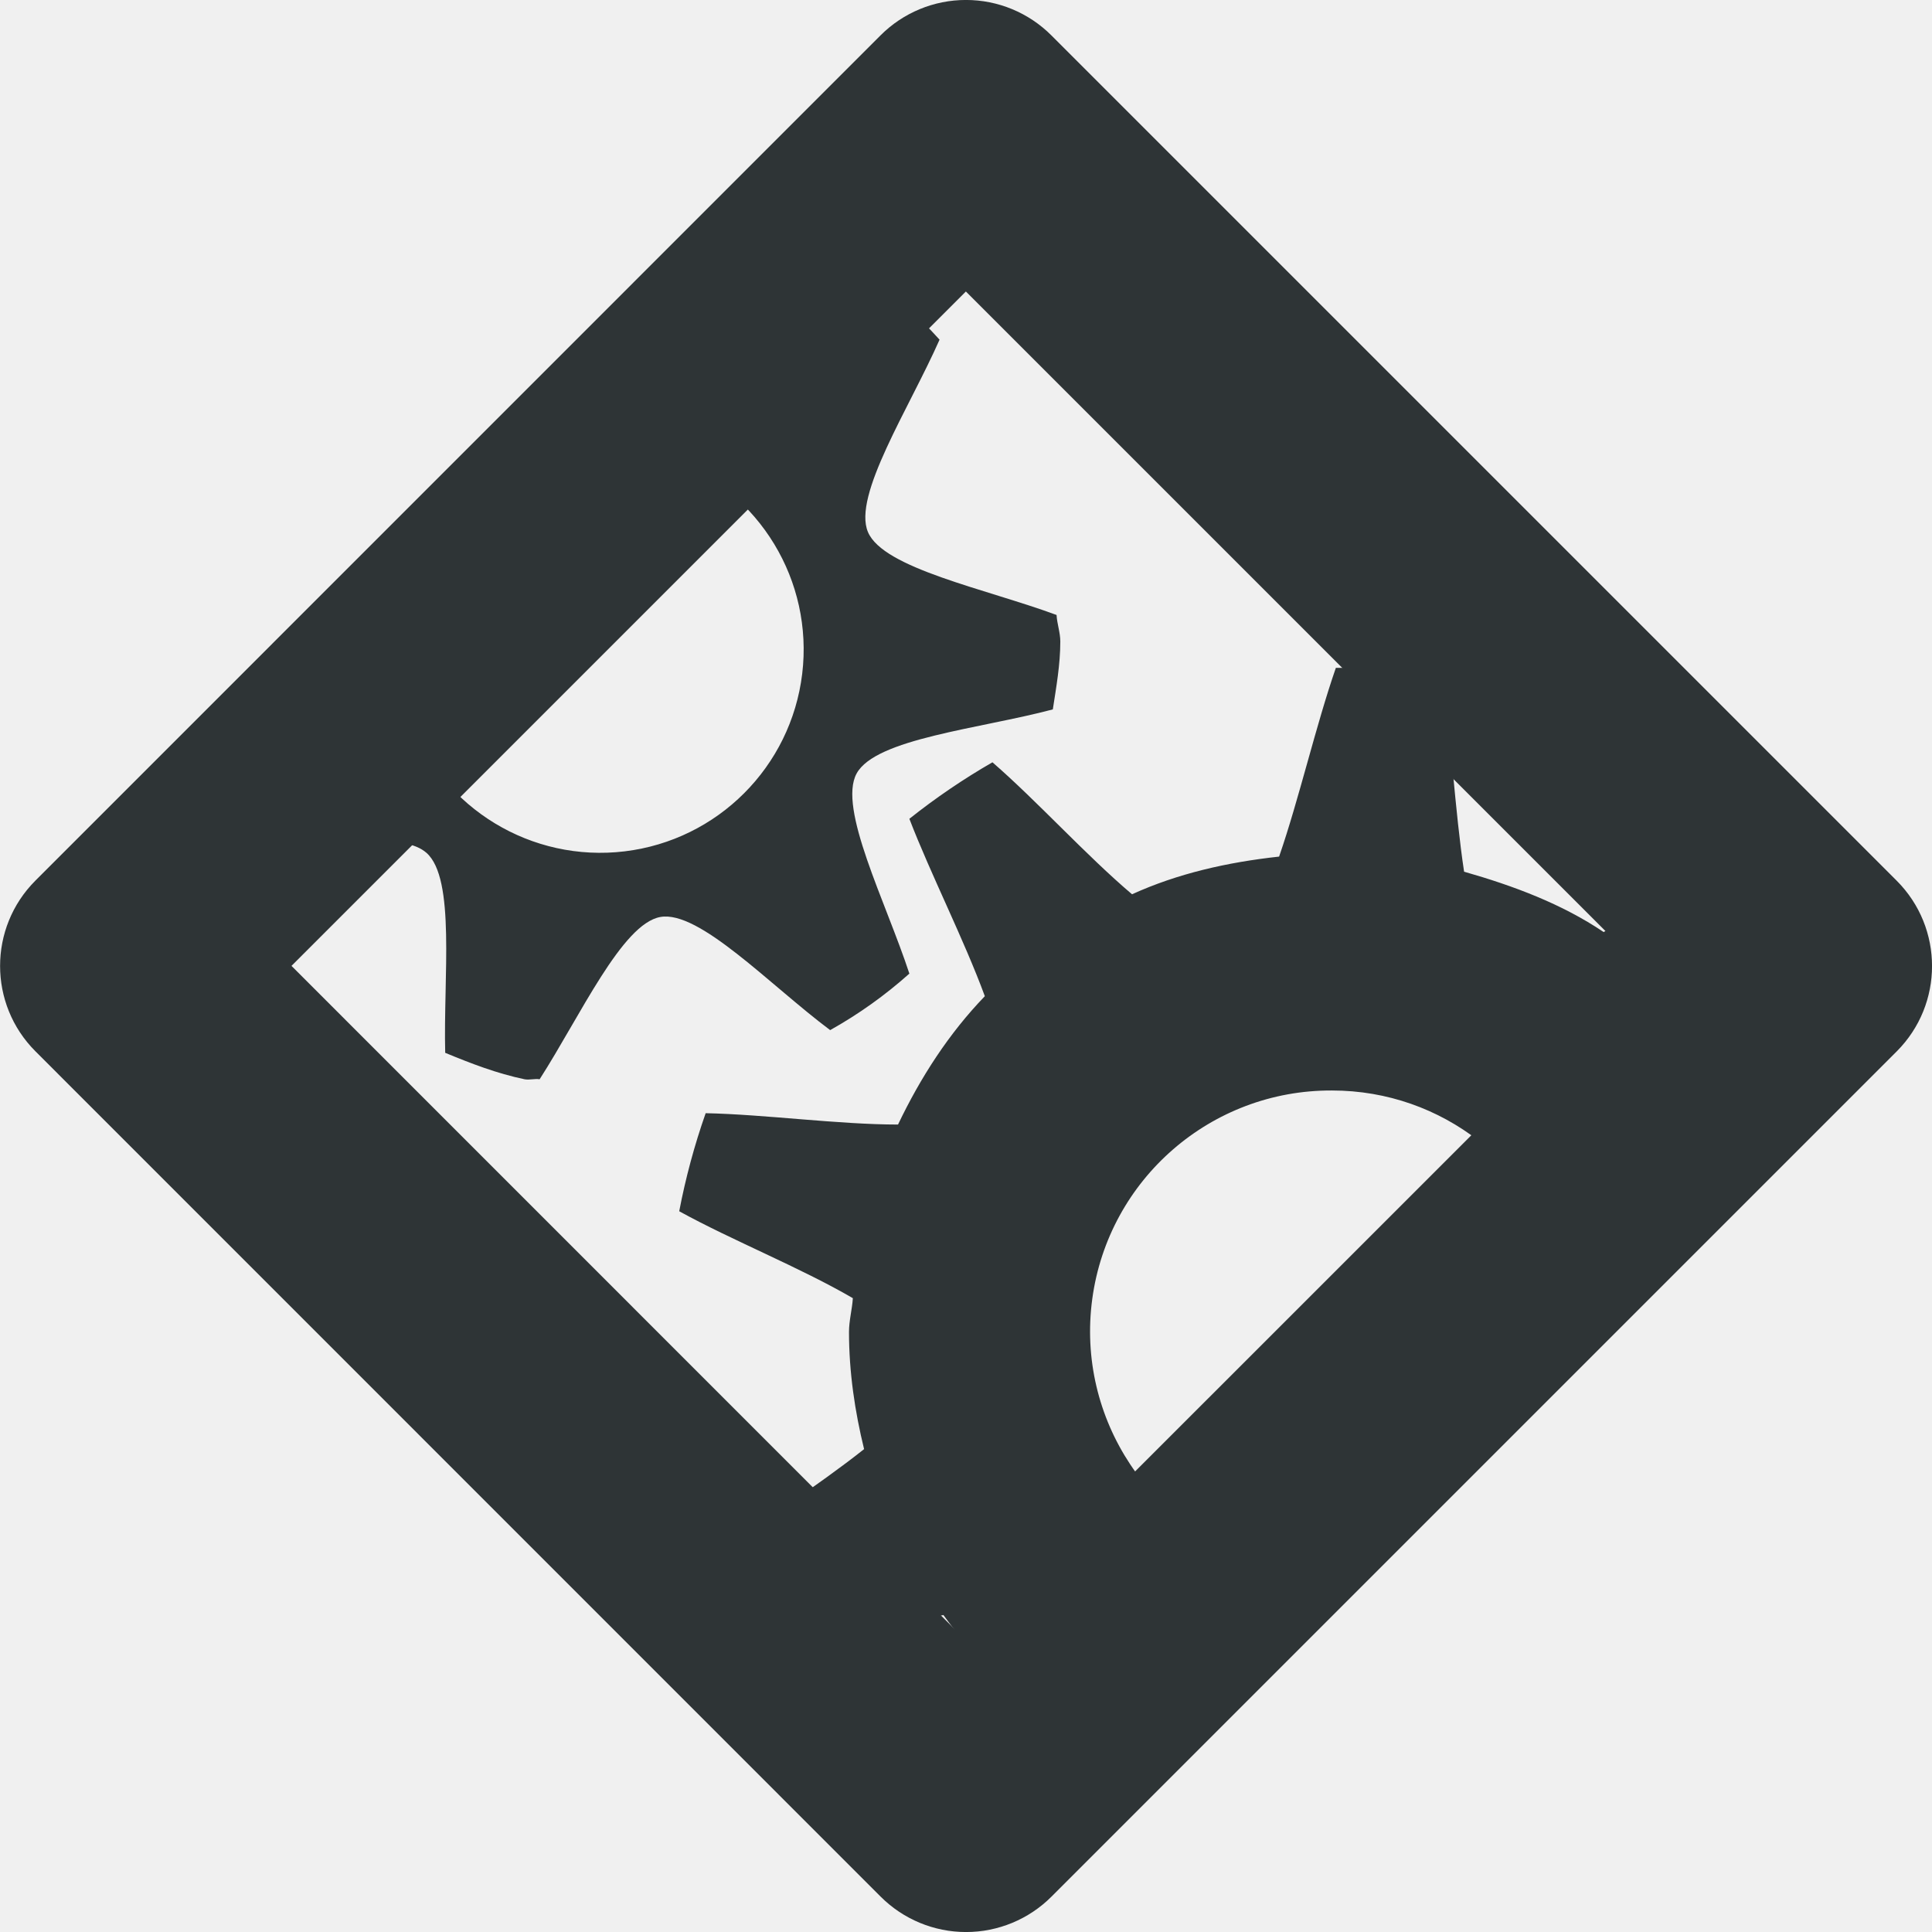
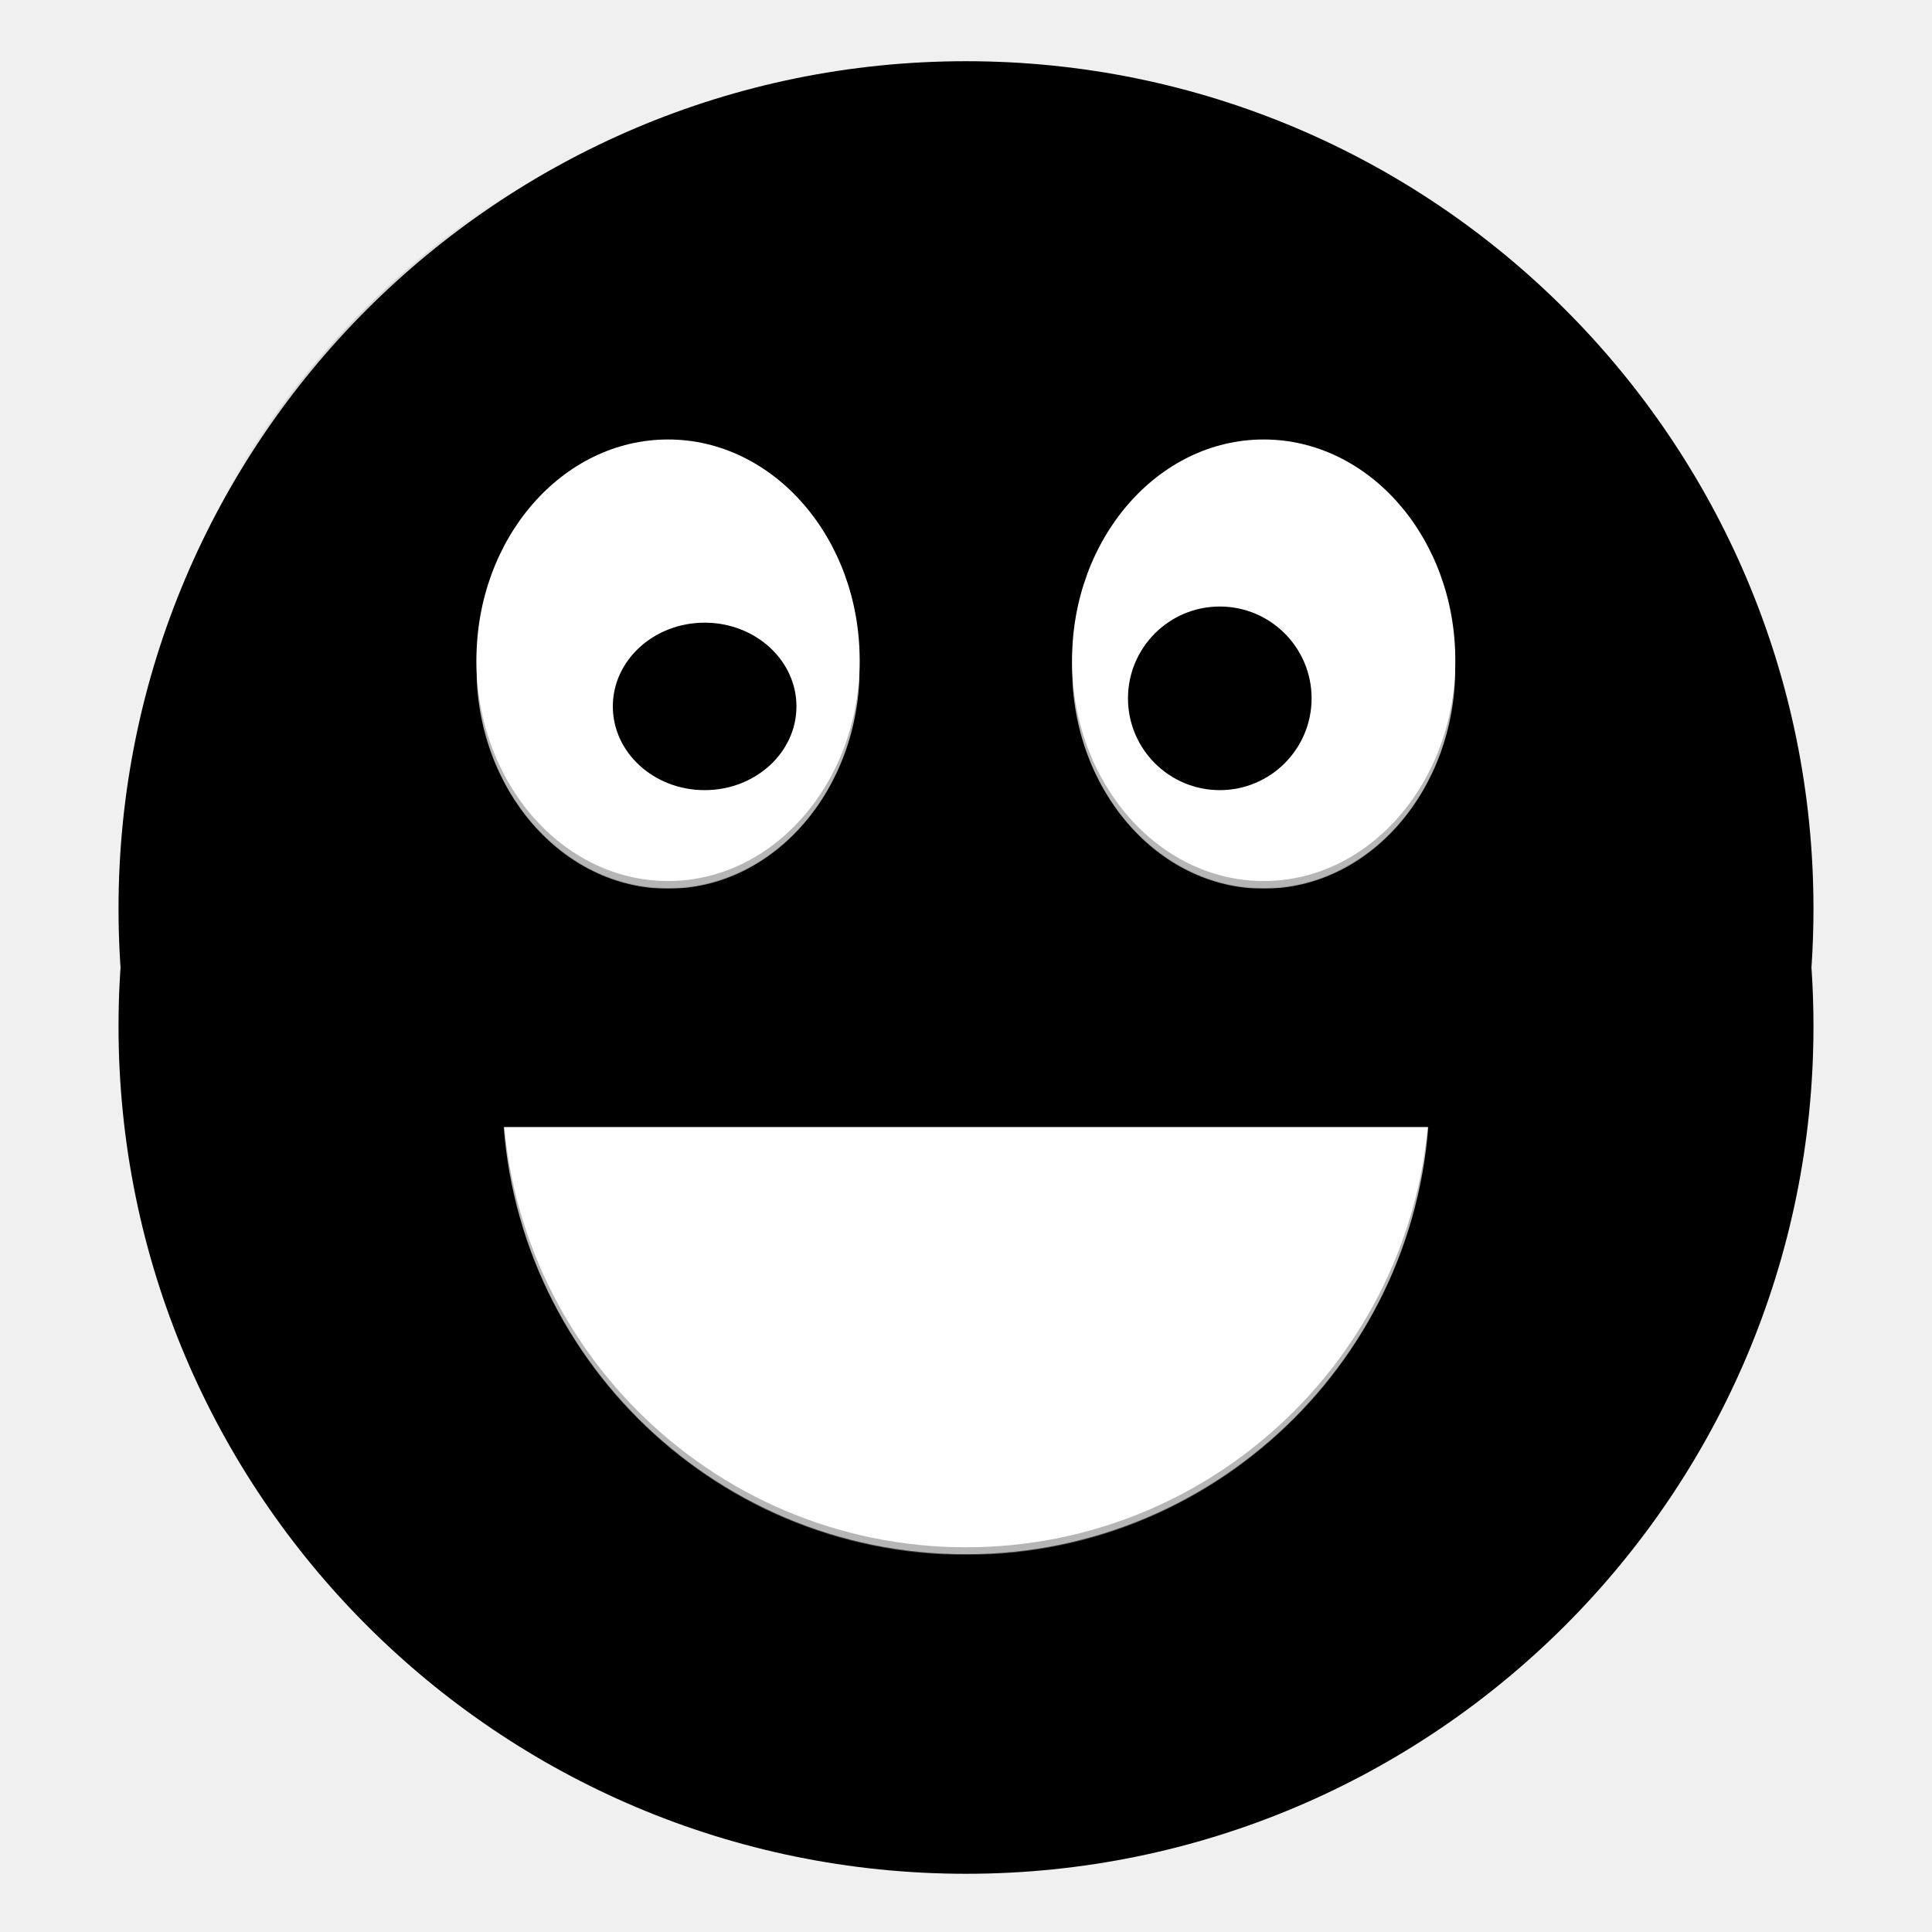
- <svg xmlns="http://www.w3.org/2000/svg" width="16" height="16">
-   <g color="#000" fill="#2e3436">
-     <path d="M7.188 2.281c-.094.056-.192.125-.29.19L5.566 3.803a1.684 1.684 0 11-2.17 2.17L2.332 7.037c.506-.069 1.017-.136 1.2.026.242.214.139 1.031.155 1.656.213.088.427.171.657.219.04.008.085-.007.125 0 .337-.525.683-1.288 1-1.344.322-.057.905.562 1.406.937a3.67 3.67 0 00.656-.468c-.195-.595-.594-1.369-.437-1.657.158-.29 1.019-.37 1.625-.531.028-.183.062-.371.062-.562 0-.075-.027-.146-.031-.22-.587-.217-1.435-.385-1.562-.687-.128-.302.34-1.021.593-1.593a3.722 3.722 0 00-.593-.532zm3.875 3.25c-.165.475-.305 1.086-.47 1.563-.43.047-.84.14-1.218.312-.38-.322-.787-.773-1.156-1.093a5.562 5.562 0 00-.688.468c.177.46.453 1.001.625 1.469-.298.309-.531.67-.719 1.063-.494 0-1.102-.084-1.593-.094a5.68 5.68 0 00-.219.812c.435.24 1.006.468 1.438.72-.006.093-.032.185-.032.28 0 .333.049.66.125.97-.382.304-.898.63-1.28.937.015.044.04.083.058.127l.613.613c.417-.1.868-.223 1.266-.303.248.343.532.626.875.875-.027.135-.068.283-.104.428.174-.063.34-.155.482-.297l1.432-1.432a1.994 1.994 0 01.533-3.918c.919 0 1.684.623 1.918 1.467l1.338-1.338c.06-.06.11-.124.156-.191-.035-.062-.06-.13-.1-.188.096-.152.205-.31.315-.47.017-.348-.1-.7-.37-.971l-.177-.176c-.28.192-.561.387-.83.555-.345-.233-.746-.383-1.156-.5-.077-.507-.107-1.132-.187-1.625a5.44 5.44 0 00-.875-.063zm-9.247.608c-.087.068-.173.138-.254.205l.014.035z" style="marker:none" overflow="visible" />
-     <path d="M8.707.293a1 1 0 00-1.415 0l-6.999 7a1 1 0 000 1.413l7 7.001a1 1 0 001.415 0l7-7a1 1 0 000-1.413zm-.708 2.121l5.587 5.587L8 13.586 2.414 7.999z" style="line-height:normal;font-variant-ligatures:normal;font-variant-position:normal;font-variant-caps:normal;font-variant-numeric:normal;font-variant-alternates:normal;font-feature-settings:normal;text-indent:0;text-align:start;text-decoration-line:none;text-decoration-style:solid;text-decoration-color:#000;text-transform:none;text-orientation:mixed;shape-padding:0;isolation:auto;mix-blend-mode:normal;marker:none" font-weight="400" font-family="sans-serif" overflow="visible" />
+ <svg xmlns="http://www.w3.org/2000/svg" xmlns:xlink="http://www.w3.org/1999/xlink" version="1.1" width="500" height="500" viewBox="0 0 500 500" xml:space="preserve" id="svg81">
+   <defs id="defs4">
+     <linearGradient id="linearGradient3077">
+       <stop style="stop-color:#000000;stop-opacity:1;" offset="0" id="stop3073" />
+       <stop style="stop-color:#000000;stop-opacity:0;" offset="1" id="stop3075" />
+     </linearGradient>
+     <linearGradient id="linearGradient2259">
+       <stop style="stop-color:#000000;stop-opacity:1;" offset="0" id="stop2255" />
+       <stop style="stop-color:#000000;stop-opacity:0;" offset="1" id="stop2257" />
+     </linearGradient>
+     <radialGradient xlink:href="#linearGradient2259" id="radialGradient2261" cx="0" cy="0" fx="0" fy="0" r="141.5" gradientUnits="userSpaceOnUse" />
+     <linearGradient xlink:href="#linearGradient3077" id="linearGradient3079" x1="-32" y1="0.25" x2="32" y2="0.25" gradientUnits="userSpaceOnUse" />
+     <radialGradient xlink:href="#linearGradient2259" id="radialGradient3119" gradientUnits="userSpaceOnUse" cx="0" cy="0" fx="0" fy="0" r="141.5" />
+   </defs>
+   <g transform="matrix(-1.55,0,0,1.55,250,265.6075)" id="ciA3Zt5SFpNFrV5CsKSBj" style="opacity:1;mix-blend-mode:normal;fill:#000000;fill-opacity:1;stroke:none;stroke-width:1;stroke-miterlimit:4;stroke-dasharray:none">
+     <path style="opacity:1;fill:#000000;fill-opacity:1;fill-rule:nonzero;stroke:none;stroke-width:1;stroke-linecap:butt;stroke-linejoin:miter;stroke-miterlimit:4;stroke-dasharray:none;stroke-dashoffset:0" vector-effect="non-scaling-stroke" d="M 0,-141.5 C 78.108,-141.5 141.5,-78.108 141.5,0 141.5,78.108 78.108,141.5 0,141.5 -78.108,141.5 -141.5,78.108 -141.5,0 -141.5,-78.108 -78.108,-141.5 0,-141.5 Z" stroke-linecap="round" id="path6" />
+   </g>
+   <g transform="matrix(-1.55,0,0,1.55,250,235.1675)" id="vBa9iKcRwURM2V3FH-qIC" style="stroke:url(#radialGradient2261);stroke-width:1;stroke-miterlimit:4;stroke-dasharray:none;fill:#000000">
+     <path style="opacity:1;fill:#000000;fill-rule:nonzero;stroke:url(#radialGradient3119);stroke-width:1;stroke-linecap:butt;stroke-linejoin:miter;stroke-miterlimit:4;stroke-dasharray:none;stroke-dashoffset:0" vector-effect="non-scaling-stroke" d="M 0,-141.5 C 78.108,-141.5 141.5,-78.108 141.5,0 141.5,78.108 78.108,141.5 0,141.5 -78.108,141.5 -141.5,78.108 -141.5,0 -141.5,-78.108 -78.108,-141.5 0,-141.5 Z" stroke-linecap="round" id="path9" />
+   </g>
+   <g transform="matrix(3.75,0,0,3.75,250,280.4275)" id="U4vLtgMNbUR6qmndvGCZf" style="fill:#ffffff;stroke:none;stroke-opacity:0">
+     <filter id="SVGID_519" y="0" height="1.008" x="0" width="1" style="stroke:url(#linearGradient3079)">
+       <feGaussianBlur in="SourceAlpha" stdDeviation="0" id="feGaussianBlur12" style="stroke:url(#linearGradient3079)" />
+       <feOffset dx="0" dy="0.5" result="oBlur" id="feOffset14" style="stroke:url(#linearGradient3079)" />
+       <feFlood flood-color="rgb(182,182,182)" flood-opacity="1" id="feFlood16" style="stroke:url(#linearGradient3079)" />
+       <feComposite in2="oBlur" operator="in" id="feComposite18" style="stroke:url(#linearGradient3079)" />
+       <feMerge id="feMerge24" style="stroke:url(#linearGradient3079)">
+         <feMergeNode id="feMergeNode20" style="stroke:url(#linearGradient3079)" />
+         <feMergeNode in="SourceGraphic" id="feMergeNode22" style="stroke:url(#linearGradient3079)" />
+       </feMerge>
+     </filter>
+     <path style="opacity:1;fill:#ffffff;fill-rule:nonzero;stroke:none;stroke-width:0;stroke-linecap:butt;stroke-linejoin:miter;stroke-miterlimit:4;stroke-dasharray:none;stroke-dashoffset:0;stroke-opacity:0;filter:url(#SVGID_519)" vector-effect="non-scaling-stroke" d="M 0,-32 C 17.664,-32 32,-17.664 32,0 32,17.664 17.664,32 0,32 -17.664,32 -32,17.664 -32,0 -32,-17.664 -17.664,-32 0,-32 Z" stroke-linecap="round" id="path27" />
+   </g>
+   <g transform="matrix(3.02,0,0,1.93,253.86,206.7575)" id="m0UBijh0YUbr3hjqToMj3" style="fill:#000000">
+     <path style="opacity:1;fill:#000000;fill-rule:nonzero;stroke:#d8ef59;stroke-width:0;stroke-linecap:butt;stroke-linejoin:miter;stroke-miterlimit:4;stroke-dasharray:none;stroke-dashoffset:0" vector-effect="non-scaling-stroke" d="M -44,-44 H 44 V 44 H -44 Z" stroke-linecap="round" id="path30" />
+   </g>
+   <g transform="matrix(-1.71,0,0,1.97,327.04,170.8675)" id="bhGTILzuNhPzKSu89ZMEj">
+     <filter id="SVGID_511" y="-8.6206896e-09" height="1.017" x="-8.6206896e-09" width="1">
+       <feGaussianBlur in="SourceAlpha" stdDeviation="0" id="feGaussianBlur33" />
+       <feOffset dx="0" dy="1" result="oBlur" id="feOffset35" />
+       <feFlood flood-color="rgb(182,182,182)" flood-opacity="1" id="feFlood37" />
+       <feComposite in2="oBlur" operator="in" id="feComposite39" />
+       <feMerge id="feMerge45">
+         <feMergeNode id="feMergeNode41" />
+         <feMergeNode in="SourceGraphic" id="feMergeNode43" />
+       </feMerge>
+     </filter>
+     <path style="opacity:1;fill:#ffffff;fill-rule:nonzero;stroke:#616161;stroke-width:0;stroke-linecap:butt;stroke-linejoin:miter;stroke-miterlimit:4;stroke-dasharray:none;stroke-dashoffset:0;filter:url(#SVGID_511)" vector-effect="non-scaling-stroke" d="M 0,-29 C 16.008,-29 29,-16.008 29,0 29,16.008 16.008,29 0,29 -16.008,29 -29,16.008 -29,0 -29,-16.008 -16.008,-29 0,-29 Z" stroke-linecap="round" id="path48" />
+   </g>
+   <g transform="matrix(1.71,0,0,1.97,172.89,170.8675)" id="bFrG1IMMrIk8I3wt6hfuq">
+     <filter id="SVGID_515" y="-8.6206896e-09" height="1.017" x="-8.6206896e-09" width="1">
+       <feGaussianBlur in="SourceAlpha" stdDeviation="0" id="feGaussianBlur51" />
+       <feOffset dx="0" dy="1" result="oBlur" id="feOffset53" />
+       <feFlood flood-color="rgb(182,182,182)" flood-opacity="1" id="feFlood55" />
+       <feComposite in2="oBlur" operator="in" id="feComposite57" />
+       <feMerge id="feMerge63">
+         <feMergeNode id="feMergeNode59" />
+         <feMergeNode in="SourceGraphic" id="feMergeNode61" />
+       </feMerge>
+     </filter>
+     <path style="opacity:1;fill:#ffffff;fill-rule:nonzero;stroke:#77794f;stroke-width:0;stroke-linecap:butt;stroke-linejoin:miter;stroke-miterlimit:4;stroke-dasharray:none;stroke-dashoffset:0;filter:url(#SVGID_515)" vector-effect="non-scaling-stroke" d="M 0,-29 C 16.008,-29 29,-16.008 29,0 29,16.008 16.008,29 0,29 -16.008,29 -29,16.008 -29,0 -29,-16.008 -16.008,-29 0,-29 Z" stroke-linecap="round" id="path66" />
+   </g>
+   <g transform="matrix(-2.16,0,0,2.16,315.68,180.7275)" id="zgHjoc6FEuTaXU4cU5T5H">
+     <path style="opacity:1;fill:#000000;fill-rule:nonzero;stroke:#686ab8;stroke-width:0;stroke-linecap:butt;stroke-linejoin:miter;stroke-miterlimit:4;stroke-dasharray:none;stroke-dashoffset:0" vector-effect="non-scaling-stroke" d="M 0,-11 C 6.072,-11 11,-6.072 11,0 11,6.072 6.072,11 0,11 -6.072,11 -11,6.072 -11,0 -11,-6.072 -6.072,-11 0,-11 Z" stroke-linecap="round" id="path69" />
+   </g>
+   <g transform="matrix(2.16,0,0,1.97,182.36,182.8175)" id="cpTK3YHwOwxU6kGMy1vtF">
+     <path style="opacity:1;fill:#000000;fill-rule:nonzero;stroke:#686ab8;stroke-width:0;stroke-linecap:butt;stroke-linejoin:miter;stroke-miterlimit:4;stroke-dasharray:none;stroke-dashoffset:0" vector-effect="non-scaling-stroke" d="M 0,-11 C 6.072,-11 11,-6.072 11,0 11,6.072 6.072,11 0,11 -6.072,11 -11,6.072 -11,0 -11,-6.072 -6.072,-11 0,-11 Z" stroke-linecap="round" id="path72" />
  </g>
</svg>
